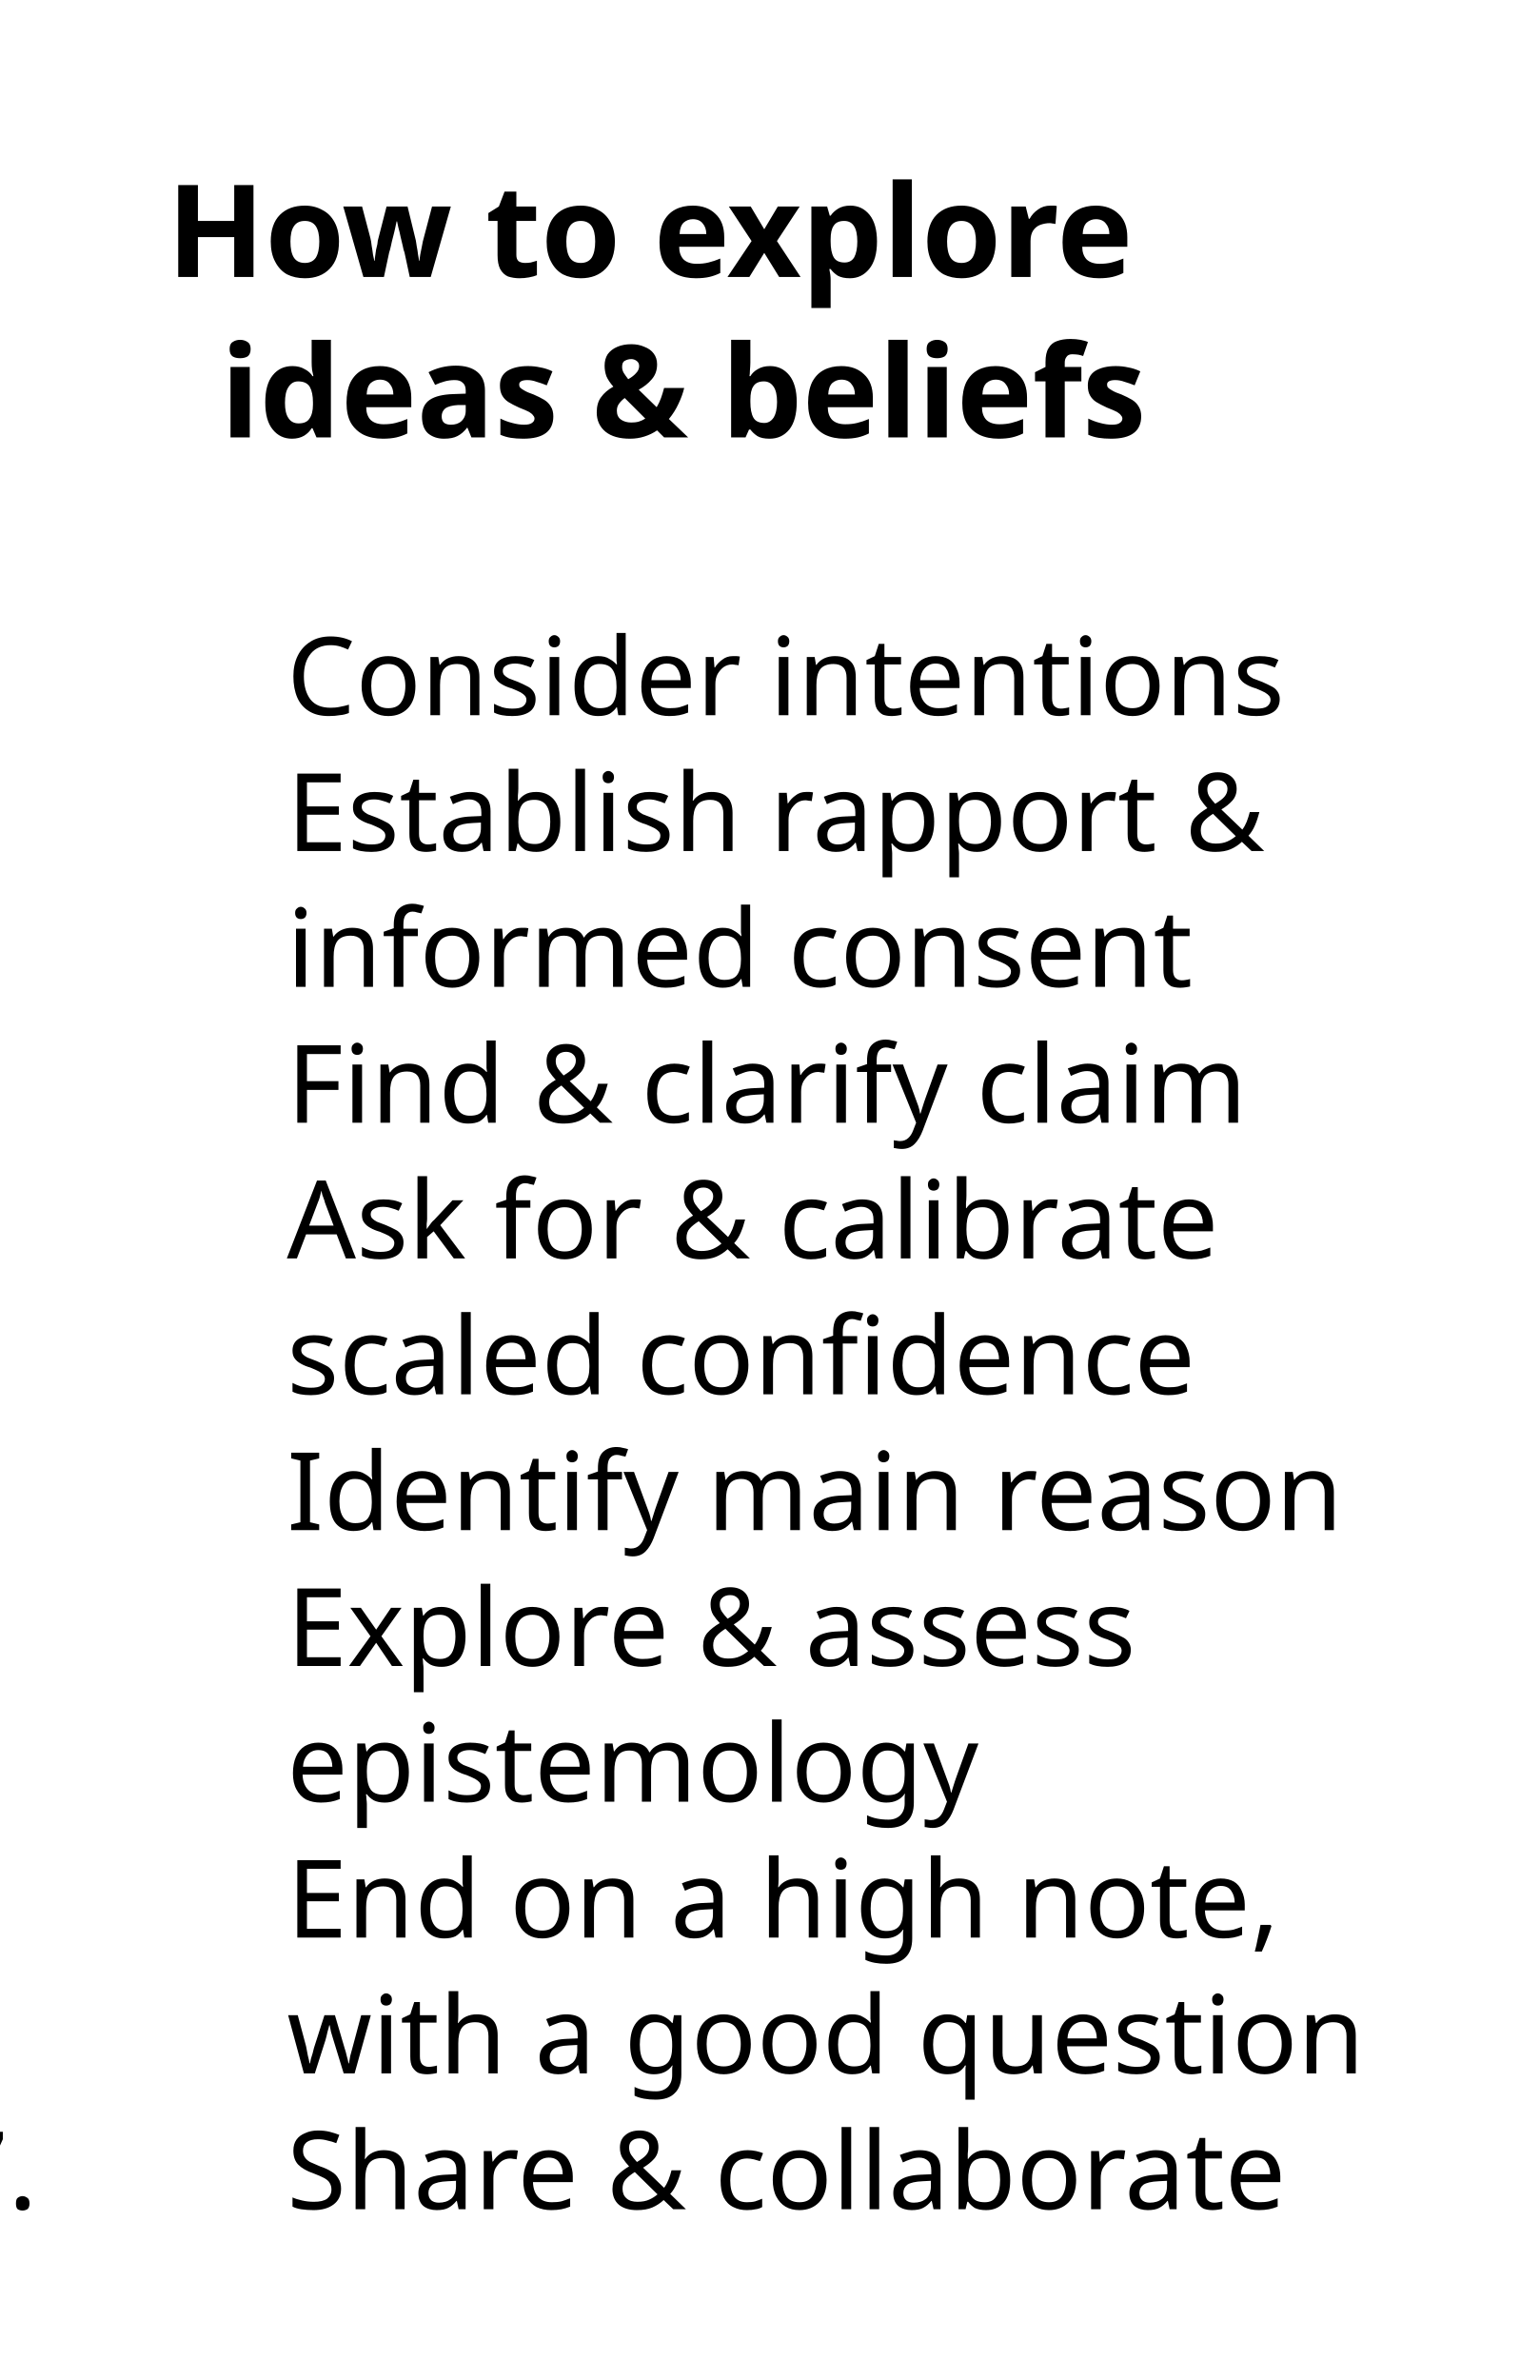
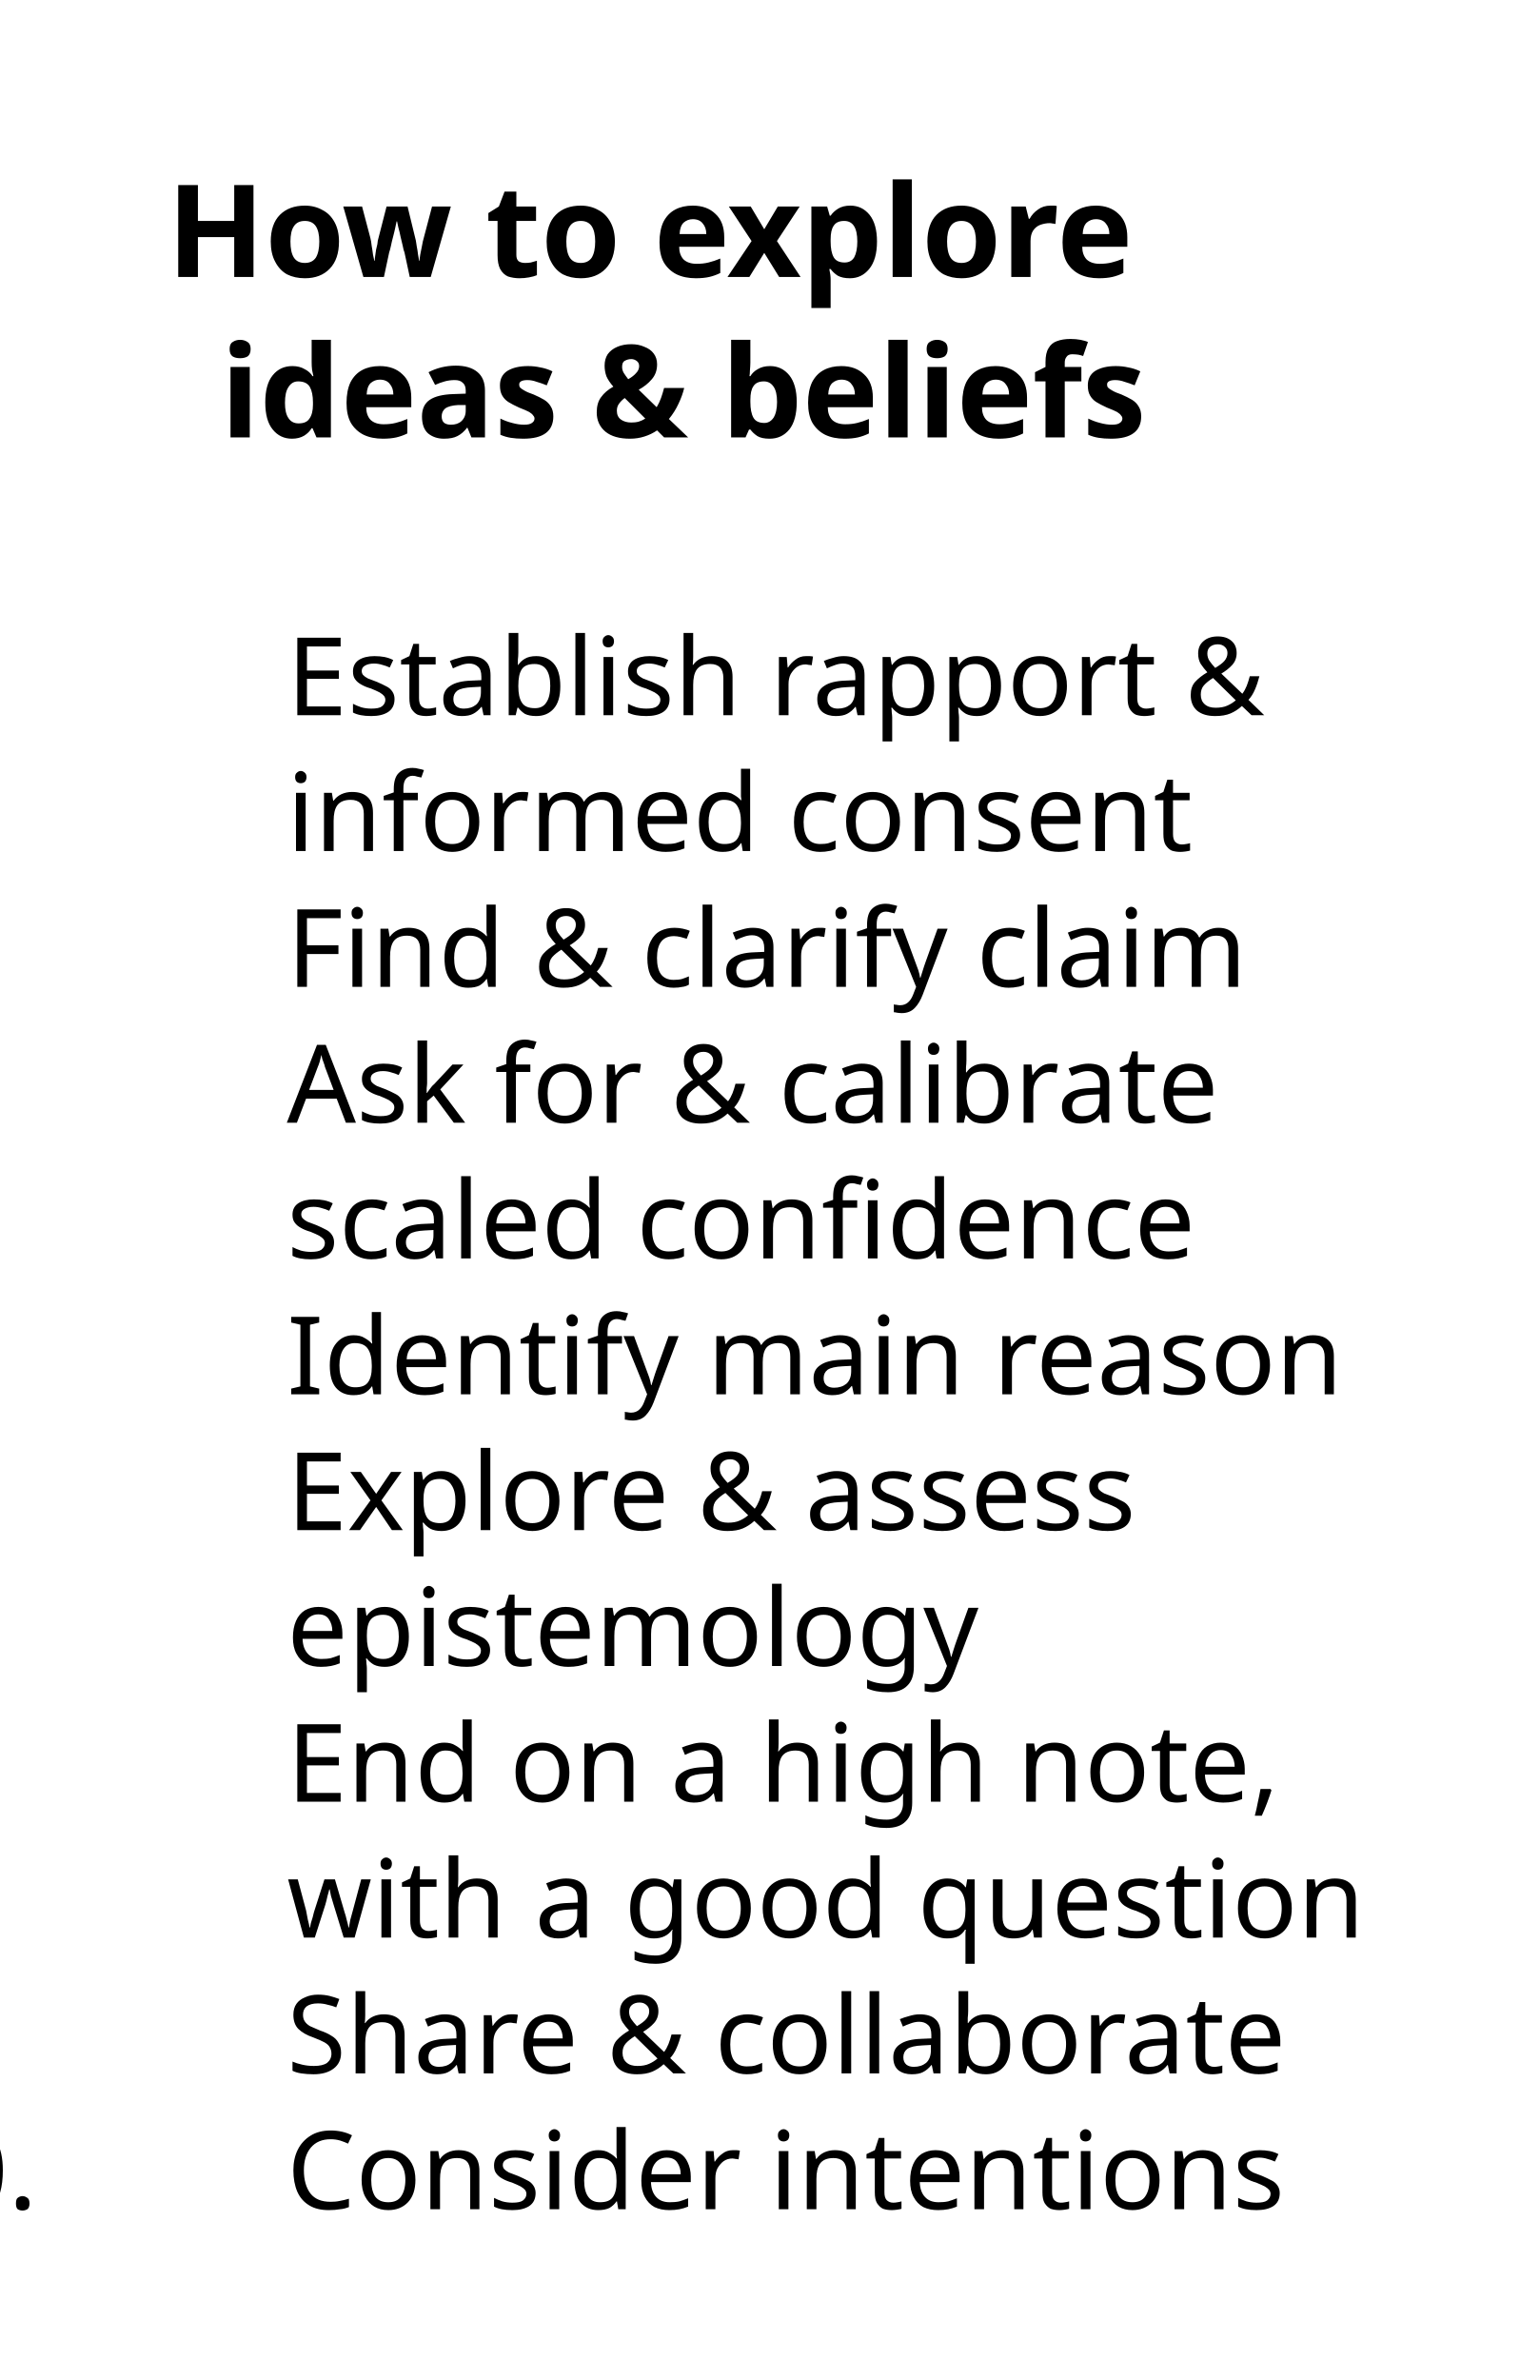
<svg xmlns="http://www.w3.org/2000/svg" width="55mm" height="85mm" viewBox="0 0 55 85" version="1.1" id="svg5">
  <defs id="defs2" />
  <g id="layer1">
    <text xml:space="preserve" style="font-style:normal;font-variant:normal;font-weight:600;font-stretch:normal;font-size:4.586px;line-height:1.25;font-family:Montserrat;-inkscape-font-specification:'Montserrat, Semi-Bold';font-variant-ligatures:normal;font-variant-caps:normal;font-variant-numeric:normal;font-variant-east-asian:normal;text-align:center;text-anchor:middle;fill:#000000;fill-opacity:1;stroke:none;stroke-width:0.265" x="27.385" y="9.889" id="text1221">
      <tspan style="font-style:normal;font-variant:normal;font-weight:600;font-stretch:normal;font-size:4.586px;font-family:Montserrat;-inkscape-font-specification:'Montserrat, Semi-Bold';font-variant-ligatures:normal;font-variant-caps:normal;font-variant-numeric:normal;font-variant-east-asian:normal;text-align:center;text-anchor:middle;stroke-width:0.265" x="27.385" y="9.889" id="tspan21108">How to explore</tspan>
      <tspan style="font-style:normal;font-variant:normal;font-weight:600;font-stretch:normal;font-size:4.586px;font-family:Montserrat;-inkscape-font-specification:'Montserrat, Semi-Bold';font-variant-ligatures:normal;font-variant-caps:normal;font-variant-numeric:normal;font-variant-east-asian:normal;text-align:center;text-anchor:middle;stroke-width:0.265" x="27.385" y="15.622" id="tspan21112">ideas &amp; beliefs</tspan>
    </text>
    <g id="g17382" transform="translate(-0.3673518,0.06500591)">
      <text xml:space="preserve" style="font-style:normal;font-variant:normal;font-weight:200;font-stretch:normal;font-size:3.881px;line-height:1.25;font-family:Montserrat;-inkscape-font-specification:'Montserrat, Ultra-Light';font-variant-ligatures:normal;font-variant-caps:normal;font-variant-numeric:normal;font-variant-east-asian:normal;white-space:pre;inline-size:40.077;display:inline;stroke-width:0.265" x="10.612" y="27.595" id="text9011" transform="translate(0,-2.116667)">
-         <tspan x="10.612" y="27.595" id="tspan236">Consider intentions
+         <tspan x="10.612" y="27.595" id="tspan331">Establish rapport &amp; </tspan>
+         <tspan x="10.612" y="32.445" id="tspan333">informed consent
</tspan>
-         <tspan x="10.612" y="32.445" id="tspan238">Establish rapport &amp; </tspan>
-         <tspan x="10.612" y="37.296" id="tspan240">informed consent
+         <tspan x="10.612" y="37.296" id="tspan335">Find &amp; clarify claim
</tspan>
-         <tspan x="10.612" y="42.147" id="tspan242">Find &amp; clarify claim
+         <tspan x="10.612" y="42.147" id="tspan337">Ask for &amp; calibrate </tspan>
+         <tspan x="10.612" y="46.997" id="tspan339">scaled confidence
</tspan>
-         <tspan x="10.612" y="46.997" id="tspan244">Ask for &amp; calibrate </tspan>
-         <tspan x="10.612" y="51.848" id="tspan246">scaled confidence
+         <tspan x="10.612" y="51.848" id="tspan341">Identify main reason
</tspan>
-         <tspan x="10.612" y="56.699" id="tspan248">Identify main reason
+         <tspan x="10.612" y="56.699" id="tspan343">Explore &amp; assess </tspan>
+         <tspan x="10.612" y="61.549" id="tspan345">epistemology
</tspan>
-         <tspan x="10.612" y="61.549" id="tspan250">Explore &amp; assess </tspan>
-         <tspan x="10.612" y="66.4" id="tspan252">epistemology
+         <tspan x="10.612" y="66.4" id="tspan347">End on a high note, </tspan>
+         <tspan x="10.612" y="71.251" id="tspan349">with a good question
</tspan>
-         <tspan x="10.612" y="71.251" id="tspan254">End on a high note, </tspan>
-         <tspan x="10.612" y="76.102" id="tspan256">with a good question
+         <tspan x="10.612" y="76.102" id="tspan351">Share &amp; collaborate
</tspan>
-         <tspan x="10.612" y="80.952" id="tspan258">Share &amp; collaborate</tspan>
+         <tspan x="10.612" y="80.952" id="tspan353">Consider intentions</tspan>
      </text>
      <text xml:space="preserve" style="font-style:normal;font-variant:normal;font-weight:300;font-stretch:normal;font-size:3.881px;line-height:1.25;font-family:Montserrat;-inkscape-font-specification:'Montserrat, Light';font-variant-ligatures:normal;font-variant-caps:normal;font-variant-numeric:normal;font-variant-east-asian:normal;text-align:end;text-anchor:end;stroke-width:0.265" x="8.76" y="25.478" id="text17029">
-         <tspan style="font-style:normal;font-variant:normal;font-weight:300;font-stretch:normal;font-size:3.881px;font-family:Montserrat;-inkscape-font-specification:'Montserrat, Light';font-variant-ligatures:normal;font-variant-caps:normal;font-variant-numeric:normal;font-variant-east-asian:normal;text-align:end;text-anchor:end;stroke-width:0.265" x="8.76" y="25.478" id="tspan11628">0.</tspan>
-         <tspan style="font-style:normal;font-variant:normal;font-weight:300;font-stretch:normal;font-size:3.881px;font-family:Montserrat;-inkscape-font-specification:'Montserrat, Light';font-variant-ligatures:normal;font-variant-caps:normal;font-variant-numeric:normal;font-variant-east-asian:normal;text-align:end;text-anchor:end;stroke-width:0.265" x="8.76" y="30.329" id="tspan1759">1.</tspan>
-         <tspan style="font-style:normal;font-variant:normal;font-weight:300;font-stretch:normal;font-size:3.881px;font-family:Montserrat;-inkscape-font-specification:'Montserrat, Light';font-variant-ligatures:normal;font-variant-caps:normal;font-variant-numeric:normal;font-variant-east-asian:normal;text-align:end;text-anchor:end;stroke-width:0.265" x="8.76" y="35.179" id="tspan8619" />
-         <tspan style="font-style:normal;font-variant:normal;font-weight:300;font-stretch:normal;font-size:3.881px;font-family:Montserrat;-inkscape-font-specification:'Montserrat, Light';font-variant-ligatures:normal;font-variant-caps:normal;font-variant-numeric:normal;font-variant-east-asian:normal;text-align:end;text-anchor:end;stroke-width:0.265" x="8.76" y="40.03" id="tspan17039">2.</tspan>
-         <tspan style="font-style:normal;font-variant:normal;font-weight:300;font-stretch:normal;font-size:3.881px;font-family:Montserrat;-inkscape-font-specification:'Montserrat, Light';font-variant-ligatures:normal;font-variant-caps:normal;font-variant-numeric:normal;font-variant-east-asian:normal;text-align:end;text-anchor:end;stroke-width:0.265" x="8.76" y="44.881" id="tspan8623">3.</tspan>
-         <tspan style="font-style:normal;font-variant:normal;font-weight:300;font-stretch:normal;font-size:3.881px;font-family:Montserrat;-inkscape-font-specification:'Montserrat, Light';font-variant-ligatures:normal;font-variant-caps:normal;font-variant-numeric:normal;font-variant-east-asian:normal;text-align:end;text-anchor:end;stroke-width:0.265" x="8.76" y="49.731" id="tspan301" />
-         <tspan style="font-style:normal;font-variant:normal;font-weight:300;font-stretch:normal;font-size:3.881px;font-family:Montserrat;-inkscape-font-specification:'Montserrat, Light';font-variant-ligatures:normal;font-variant-caps:normal;font-variant-numeric:normal;font-variant-east-asian:normal;text-align:end;text-anchor:end;stroke-width:0.265" x="8.76" y="54.582" id="tspan17045">4.</tspan>
-         <tspan style="font-style:normal;font-variant:normal;font-weight:300;font-stretch:normal;font-size:3.881px;font-family:Montserrat;-inkscape-font-specification:'Montserrat, Light';font-variant-ligatures:normal;font-variant-caps:normal;font-variant-numeric:normal;font-variant-east-asian:normal;text-align:end;text-anchor:end;stroke-width:0.265" x="8.76" y="59.433" id="tspan291">5.</tspan>
-         <tspan style="font-style:normal;font-variant:normal;font-weight:300;font-stretch:normal;font-size:3.881px;font-family:Montserrat;-inkscape-font-specification:'Montserrat, Light';font-variant-ligatures:normal;font-variant-caps:normal;font-variant-numeric:normal;font-variant-east-asian:normal;text-align:end;text-anchor:end;stroke-width:0.265" x="8.76" y="64.284" id="tspan8627" />
-         <tspan style="font-style:normal;font-variant:normal;font-weight:300;font-stretch:normal;font-size:3.881px;font-family:Montserrat;-inkscape-font-specification:'Montserrat, Light';font-variant-ligatures:normal;font-variant-caps:normal;font-variant-numeric:normal;font-variant-east-asian:normal;text-align:end;text-anchor:end;stroke-width:0.265" x="8.76" y="69.134" id="tspan293">6.</tspan>
-         <tspan style="font-style:normal;font-variant:normal;font-weight:300;font-stretch:normal;font-size:3.881px;font-family:Montserrat;-inkscape-font-specification:'Montserrat, Light';font-variant-ligatures:normal;font-variant-caps:normal;font-variant-numeric:normal;font-variant-east-asian:normal;text-align:end;text-anchor:end;stroke-width:0.265" x="8.76" y="73.985" id="tspan419" />
-         <tspan style="font-style:normal;font-variant:normal;font-weight:300;font-stretch:normal;font-size:3.881px;font-family:Montserrat;-inkscape-font-specification:'Montserrat, Light';font-variant-ligatures:normal;font-variant-caps:normal;font-variant-numeric:normal;font-variant-east-asian:normal;text-align:end;text-anchor:end;stroke-width:0.265" x="8.76" y="78.836" id="tspan295">7.</tspan>
+         <tspan style="font-style:normal;font-variant:normal;font-weight:300;font-stretch:normal;font-size:3.881px;font-family:Montserrat;-inkscape-font-specification:'Montserrat, Light';font-variant-ligatures:normal;font-variant-caps:normal;font-variant-numeric:normal;font-variant-east-asian:normal;text-align:end;text-anchor:end;stroke-width:0.265" x="8.76" y="25.478" id="tspan1759">1.</tspan>
+         <tspan style="font-style:normal;font-variant:normal;font-weight:300;font-stretch:normal;font-size:3.881px;font-family:Montserrat;-inkscape-font-specification:'Montserrat, Light';font-variant-ligatures:normal;font-variant-caps:normal;font-variant-numeric:normal;font-variant-east-asian:normal;text-align:end;text-anchor:end;stroke-width:0.265" x="8.76" y="30.329" id="tspan8619" />
+         <tspan style="font-style:normal;font-variant:normal;font-weight:300;font-stretch:normal;font-size:3.881px;font-family:Montserrat;-inkscape-font-specification:'Montserrat, Light';font-variant-ligatures:normal;font-variant-caps:normal;font-variant-numeric:normal;font-variant-east-asian:normal;text-align:end;text-anchor:end;stroke-width:0.265" x="8.76" y="35.179" id="tspan17039">2.</tspan>
+         <tspan style="font-style:normal;font-variant:normal;font-weight:300;font-stretch:normal;font-size:3.881px;font-family:Montserrat;-inkscape-font-specification:'Montserrat, Light';font-variant-ligatures:normal;font-variant-caps:normal;font-variant-numeric:normal;font-variant-east-asian:normal;text-align:end;text-anchor:end;stroke-width:0.265" x="8.76" y="40.03" id="tspan8623">3.</tspan>
+         <tspan style="font-style:normal;font-variant:normal;font-weight:300;font-stretch:normal;font-size:3.881px;font-family:Montserrat;-inkscape-font-specification:'Montserrat, Light';font-variant-ligatures:normal;font-variant-caps:normal;font-variant-numeric:normal;font-variant-east-asian:normal;text-align:end;text-anchor:end;stroke-width:0.265" x="8.76" y="44.881" id="tspan301" />
+         <tspan style="font-style:normal;font-variant:normal;font-weight:300;font-stretch:normal;font-size:3.881px;font-family:Montserrat;-inkscape-font-specification:'Montserrat, Light';font-variant-ligatures:normal;font-variant-caps:normal;font-variant-numeric:normal;font-variant-east-asian:normal;text-align:end;text-anchor:end;stroke-width:0.265" x="8.76" y="49.731" id="tspan17045">4.</tspan>
+         <tspan style="font-style:normal;font-variant:normal;font-weight:300;font-stretch:normal;font-size:3.881px;font-family:Montserrat;-inkscape-font-specification:'Montserrat, Light';font-variant-ligatures:normal;font-variant-caps:normal;font-variant-numeric:normal;font-variant-east-asian:normal;text-align:end;text-anchor:end;stroke-width:0.265" x="8.76" y="54.582" id="tspan291">5.</tspan>
+         <tspan style="font-style:normal;font-variant:normal;font-weight:300;font-stretch:normal;font-size:3.881px;font-family:Montserrat;-inkscape-font-specification:'Montserrat, Light';font-variant-ligatures:normal;font-variant-caps:normal;font-variant-numeric:normal;font-variant-east-asian:normal;text-align:end;text-anchor:end;stroke-width:0.265" x="8.76" y="59.433" id="tspan8627" />
+         <tspan style="font-style:normal;font-variant:normal;font-weight:300;font-stretch:normal;font-size:3.881px;font-family:Montserrat;-inkscape-font-specification:'Montserrat, Light';font-variant-ligatures:normal;font-variant-caps:normal;font-variant-numeric:normal;font-variant-east-asian:normal;text-align:end;text-anchor:end;stroke-width:0.265" x="8.76" y="64.284" id="tspan293">6.</tspan>
+         <tspan style="font-style:normal;font-variant:normal;font-weight:300;font-stretch:normal;font-size:3.881px;font-family:Montserrat;-inkscape-font-specification:'Montserrat, Light';font-variant-ligatures:normal;font-variant-caps:normal;font-variant-numeric:normal;font-variant-east-asian:normal;text-align:end;text-anchor:end;stroke-width:0.265" x="8.76" y="69.134" id="tspan419" />
+         <tspan style="font-style:normal;font-variant:normal;font-weight:300;font-stretch:normal;font-size:3.881px;font-family:Montserrat;-inkscape-font-specification:'Montserrat, Light';font-variant-ligatures:normal;font-variant-caps:normal;font-variant-numeric:normal;font-variant-east-asian:normal;text-align:end;text-anchor:end;stroke-width:0.265" x="8.76" y="73.985" id="tspan295">7.</tspan>
+         <tspan style="font-style:normal;font-variant:normal;font-weight:300;font-stretch:normal;font-size:3.881px;font-family:Montserrat;-inkscape-font-specification:'Montserrat, Light';font-variant-ligatures:normal;font-variant-caps:normal;font-variant-numeric:normal;font-variant-east-asian:normal;text-align:end;text-anchor:end;stroke-width:0.265" x="8.76" y="78.836" id="tspan302">0.</tspan>
      </text>
    </g>
  </g>
</svg>
